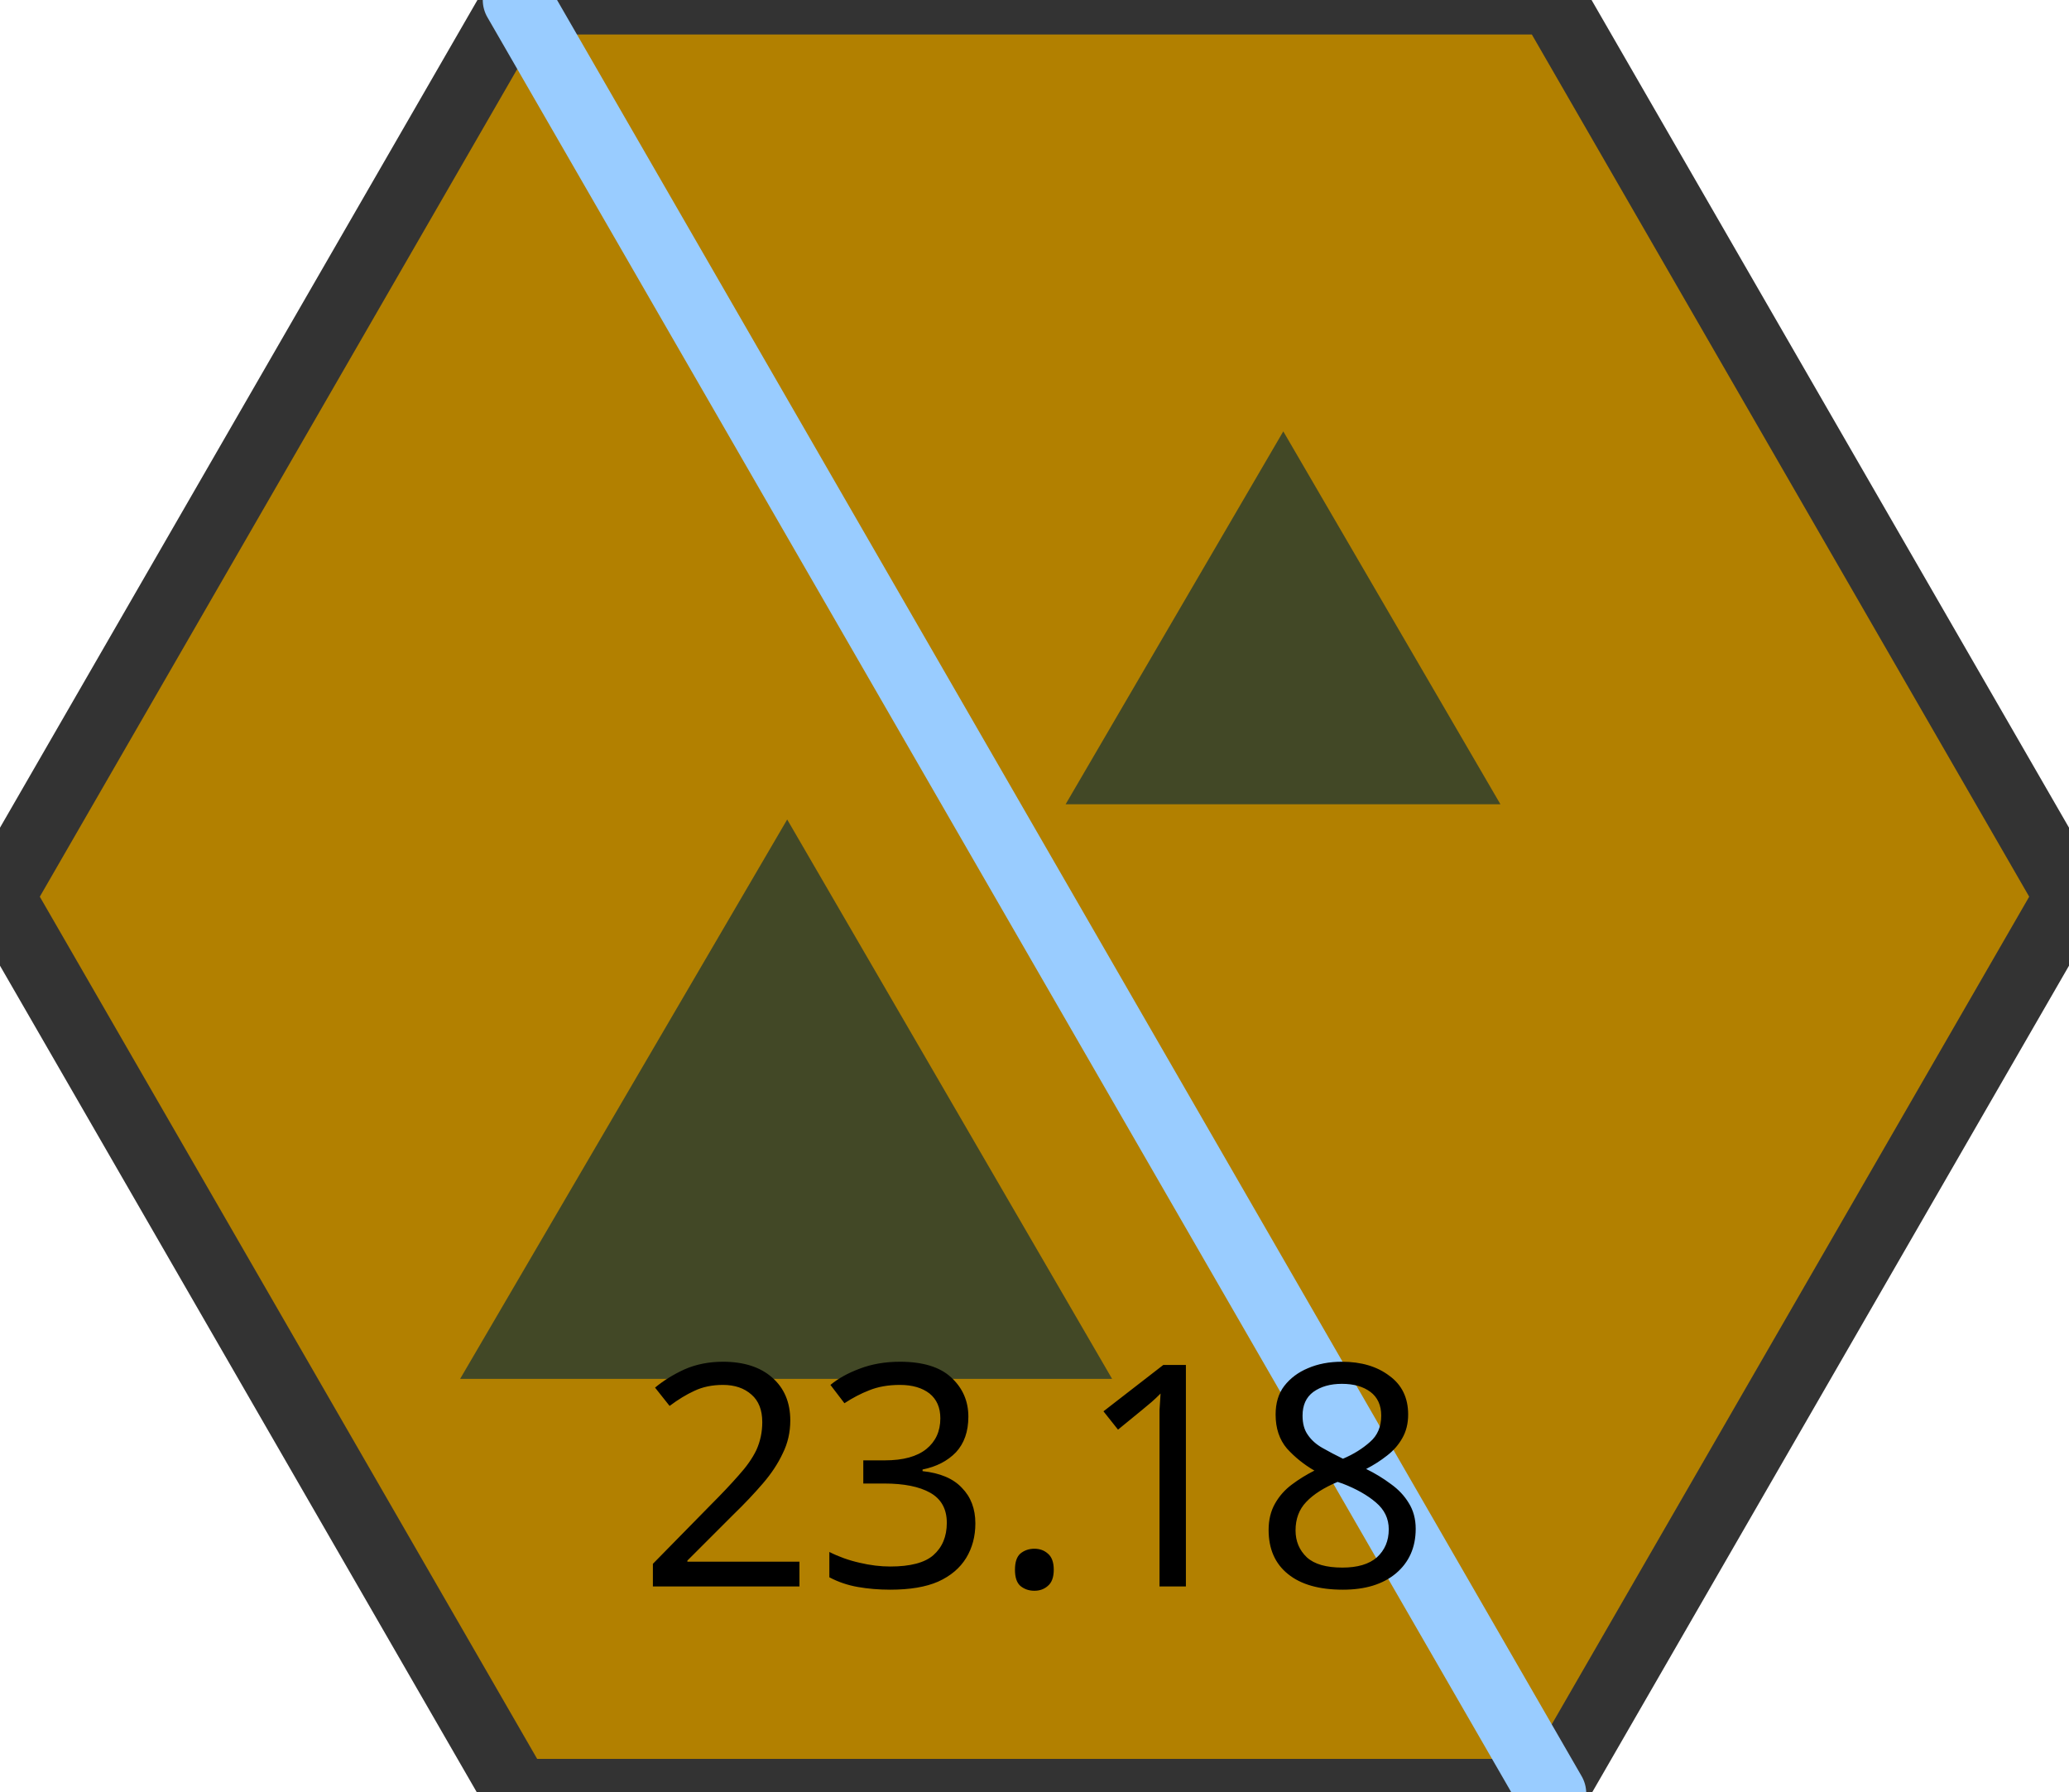
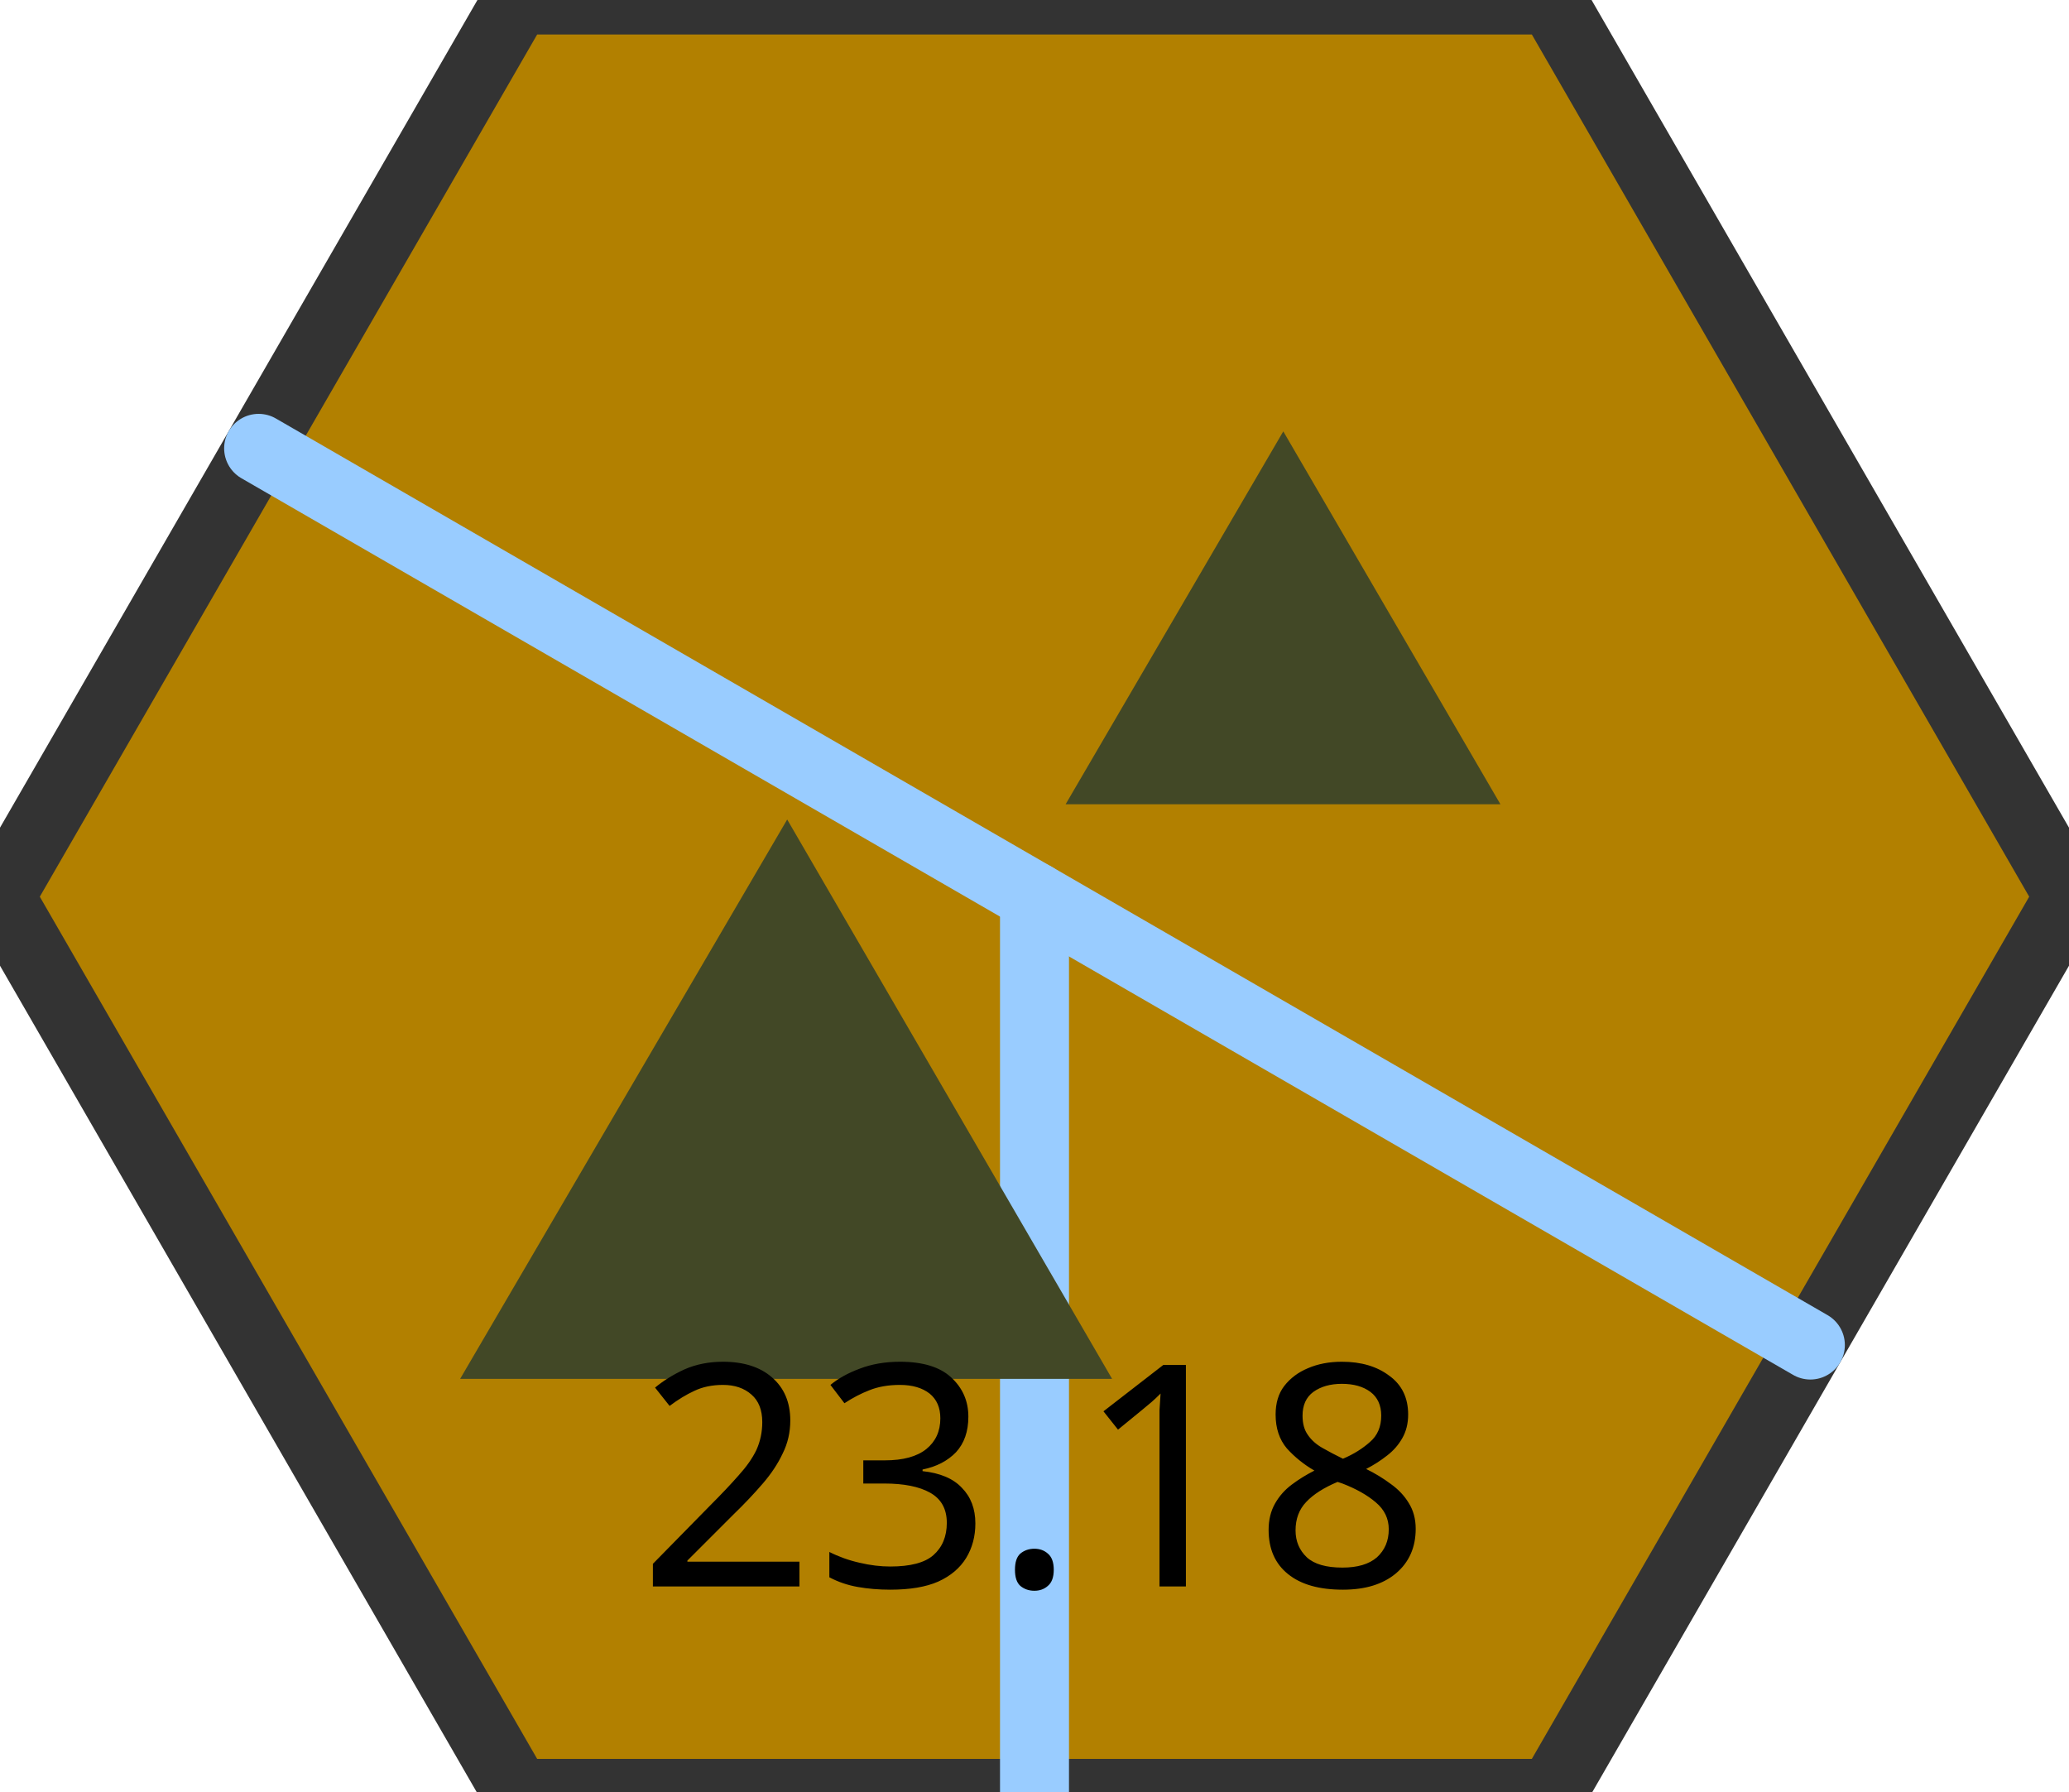
<svg xmlns="http://www.w3.org/2000/svg" xmlns:xlink="http://www.w3.org/1999/xlink" width="60.00" height="51.96" viewBox="0 0 60.00 51.96">
  <a xlink:href="/wiki/23-18/">
    <polygon points="15.0,0.0 45.0,0.0 60.0,26.0 45.0,52.0 15.0,52.0 0.0,26.0" fill="#b28000" stroke="#333333" stroke-width="2" />
-     <path d="M 15.0 0.0 L 30.0 26.0 L 45.0 52.0" stroke="#99CCFF" stroke-width="2" fill="none" stroke-linecap="round" stroke-linejoin="round" />
+     <path d="M 7.5 13.0 L 30.0 26.0 L 52.5 39.0" stroke="#99CCFF" stroke-width="2" fill="none" stroke-linecap="round" stroke-linejoin="round" />
+     <path d="M 30.0 26.0 L 30.0 52.0" stroke="#99CCFF" stroke-width="2" fill="none" stroke-linecap="round" stroke-linejoin="round" />
    <text x="22.8" y="33.2" text-anchor="middle" dominant-baseline="middle" font-size="24" font-family="system-ui, sans-serif" fill="#424826">⛰︎</text>
    <text x="37.2" y="18.8" text-anchor="middle" dominant-baseline="middle" font-size="16.0" font-family="system-ui, sans-serif" fill="#424826">⛰︎</text>
    <text x="30.0" y="46.0" text-anchor="middle" dominant-baseline="alphabetic" font-size="9" font-family="system-ui, sans-serif">23.18</text>
  </a>
</svg>
